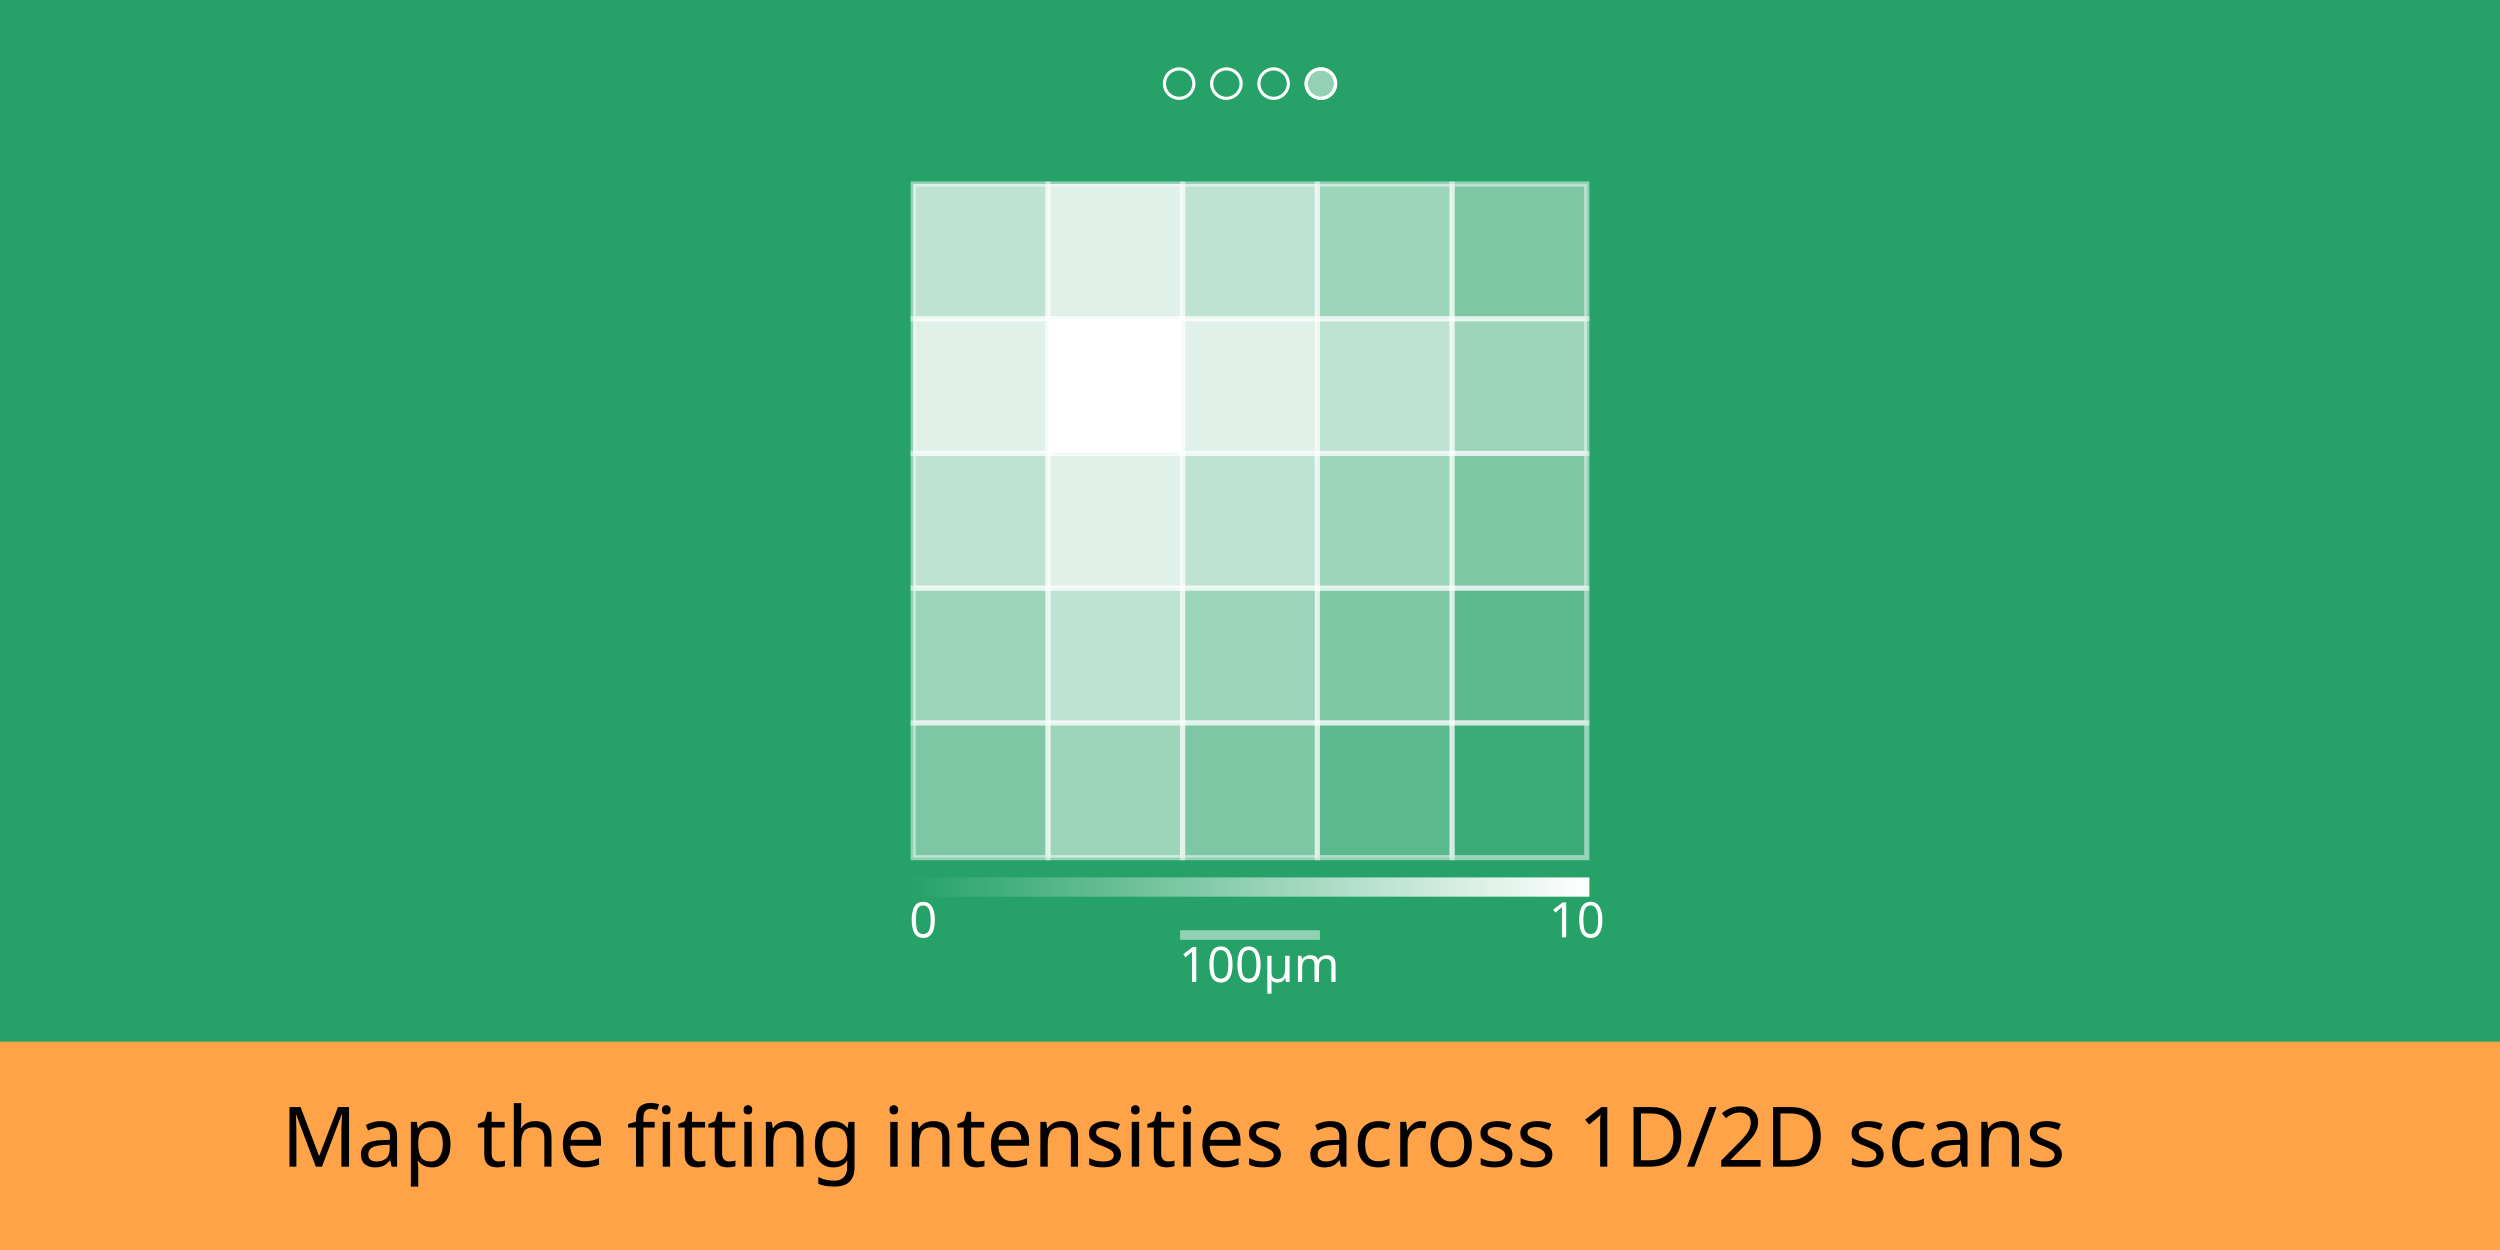
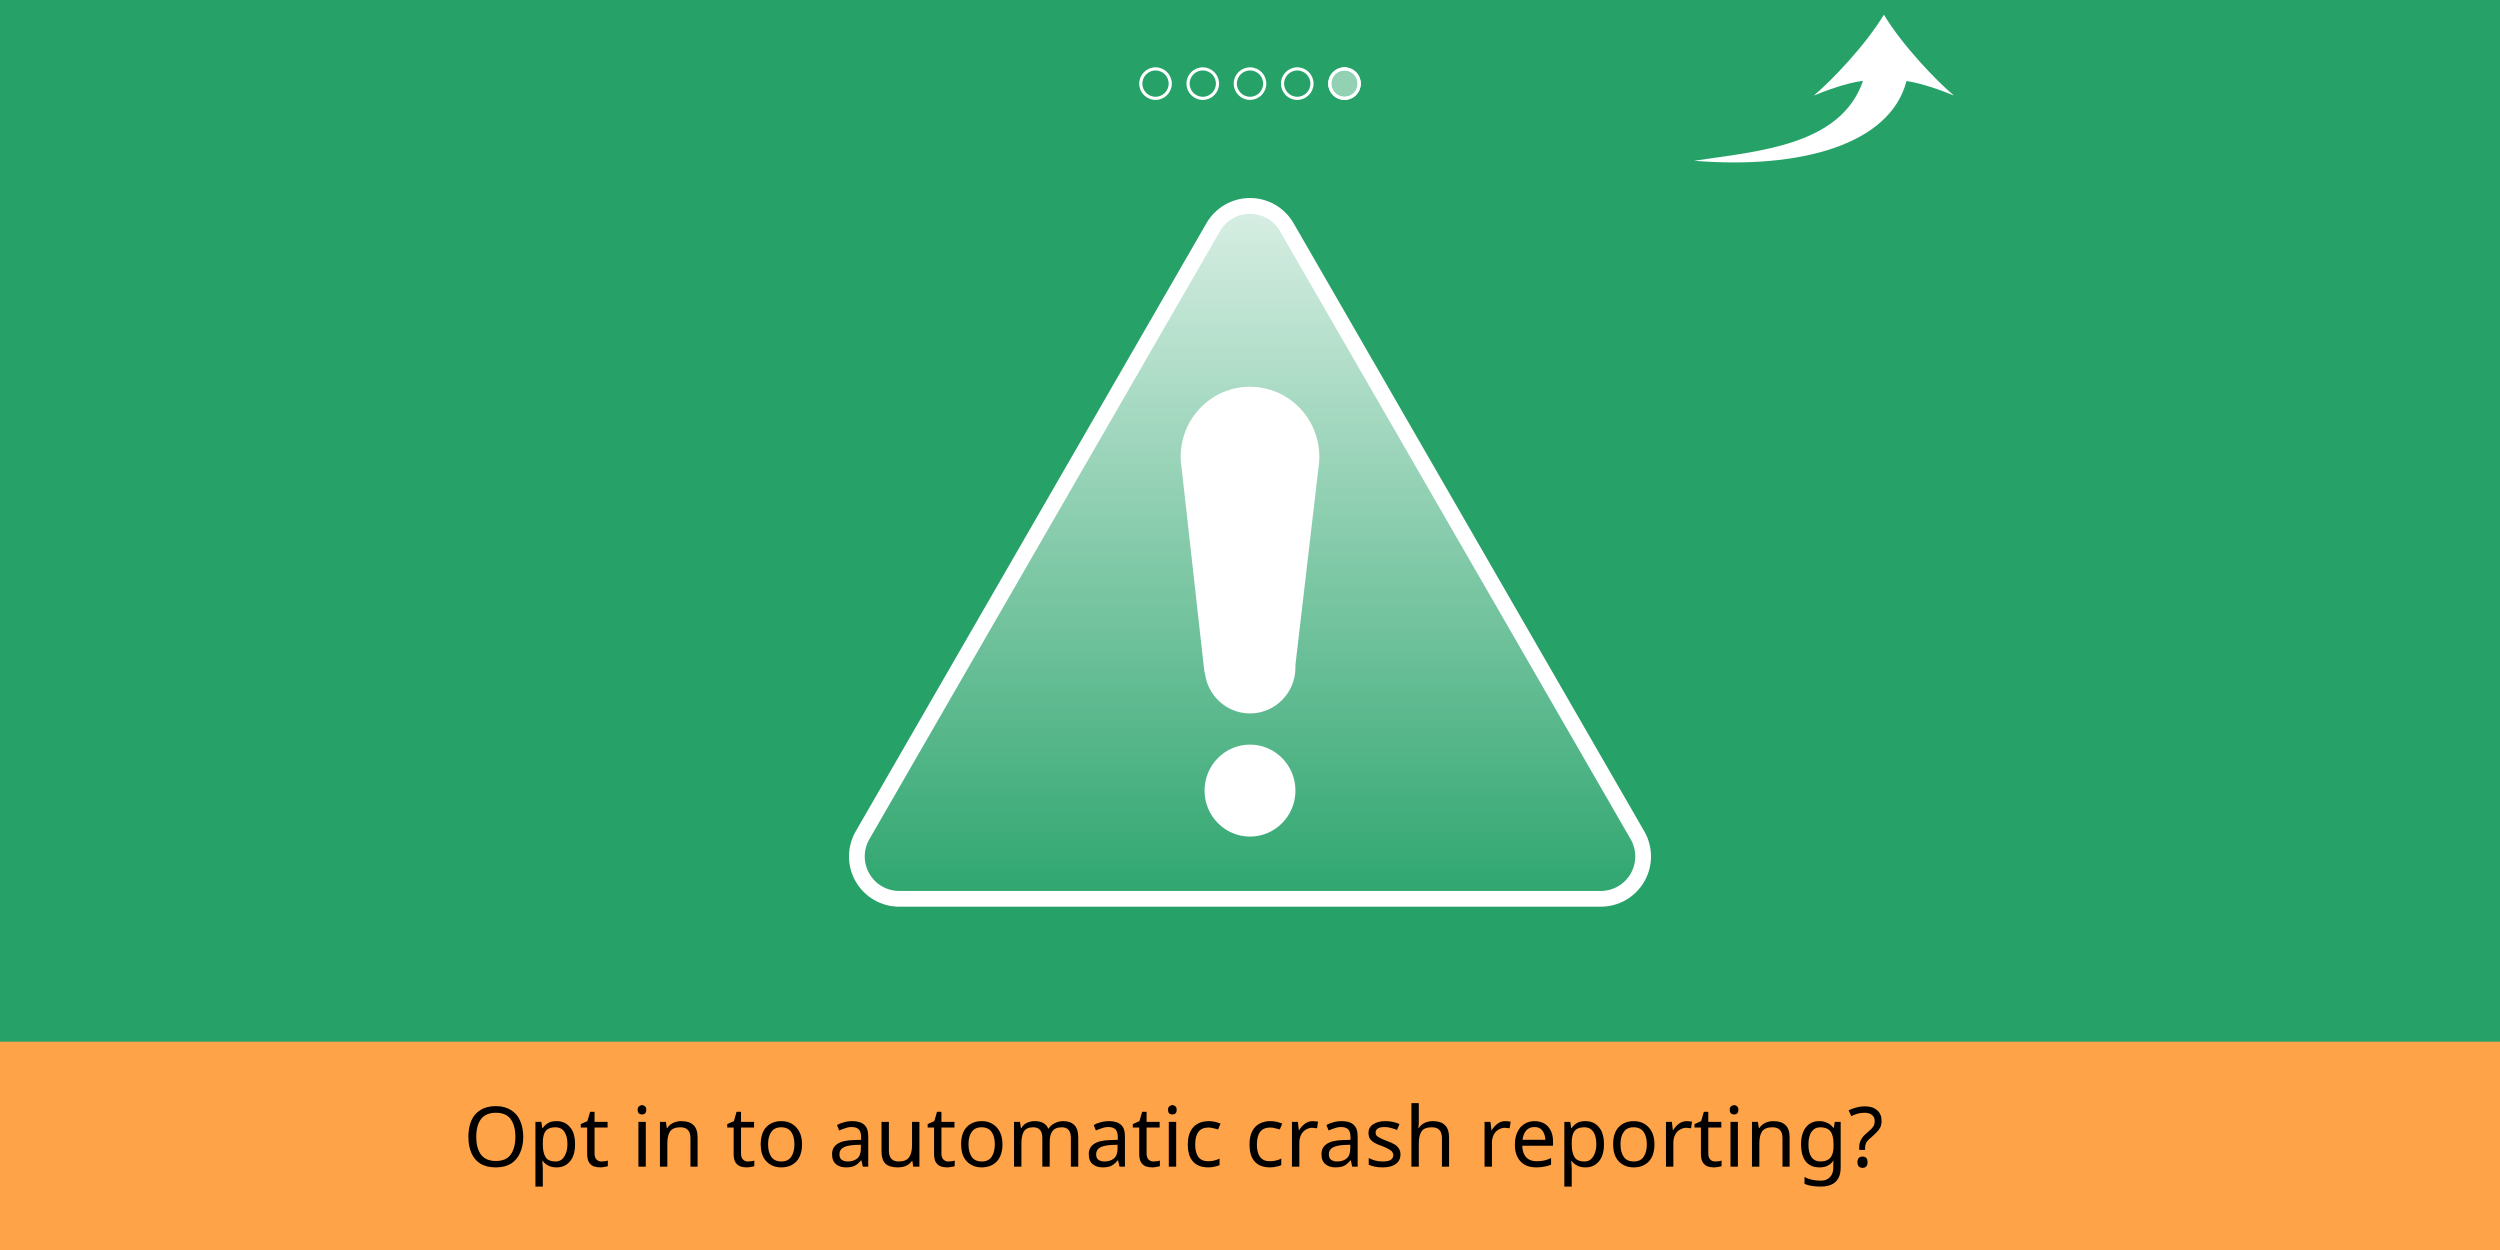
<svg xmlns="http://www.w3.org/2000/svg" xmlns:xlink="http://www.w3.org/1999/xlink" id="svg1922" version="1.1" viewBox="0 0 158.75 79.375" height="300" width="600">
  <defs id="defs1916">
+     <linearGradient id="linearGradient7721">
+       <stop style="stop-color:#ffffff;stop-opacity:1;" offset="0" id="stop7717" />
+       <stop style="stop-color:#ffffff;stop-opacity:0;" offset="1" id="stop7719" />
+     </linearGradient>
    <linearGradient id="linearGradient3663">
      <stop id="stop3659" offset="0" style="stop-color:#ffffff;stop-opacity:0" />
      <stop id="stop3661" offset="1" style="stop-color:#ffffff;stop-opacity:1" />
    </linearGradient>
    <linearGradient id="linearGradient3626">
      <stop id="stop3622" offset="0" style="stop-color:#ffffff;stop-opacity:1;" />
      <stop id="stop3624" offset="1" style="stop-color:#ffffff;stop-opacity:0;" />
    </linearGradient>
    <linearGradient id="linearGradient3451">
      <stop id="stop3447" offset="0" style="stop-color:#ffffff;stop-opacity:1;" />
      <stop id="stop3449" offset="1" style="stop-color:#ffffff;stop-opacity:0;" />
    </linearGradient>
    <marker style="overflow:visible" id="marker3283" refX="0.0" refY="0.0" orient="auto">
      <path transform="scale(0.4) translate(7.4, 1)" style="fill-rule:evenodd;stroke:#ffffff;stroke-width:1pt;stroke-opacity:1;fill:#ffffff;fill-opacity:1" d="M -2.5,-1.0 C -2.5,1.76 -4.74,4.0 -7.5,4.0 C -10.26,4.0 -12.5,1.76 -12.5,-1.0 C -12.5,-3.76 -10.26,-6.0 -7.5,-6.0 C -4.74,-6.0 -2.5,-3.76 -2.5,-1.0 z " id="path3281" />
    </marker>
    <marker style="overflow:visible" id="marker3243" refX="0.0" refY="0.0" orient="auto">
      <path transform="scale(0.4) translate(7.4, 1)" style="fill-rule:evenodd;stroke:#ffffff;stroke-width:1pt;stroke-opacity:1;fill:#ffffff;fill-opacity:1" d="M -2.5,-1.0 C -2.5,1.76 -4.74,4.0 -7.5,4.0 C -10.26,4.0 -12.5,1.76 -12.5,-1.0 C -12.5,-3.76 -10.26,-6.0 -7.5,-6.0 C -4.74,-6.0 -2.5,-3.76 -2.5,-1.0 z " id="path3241" />
    </marker>
    <marker style="overflow:visible" id="DotM" refX="0.0" refY="0.0" orient="auto">
      <path transform="scale(0.4) translate(7.4, 1)" style="fill-rule:evenodd;stroke:#ffffff;stroke-width:1pt;stroke-opacity:1;fill:#ffffff;fill-opacity:1" d="M -2.5,-1.0 C -2.5,1.76 -4.74,4.0 -7.5,4.0 C -10.26,4.0 -12.5,1.76 -12.5,-1.0 C -12.5,-3.76 -10.26,-6.0 -7.5,-6.0 C -4.74,-6.0 -2.5,-3.76 -2.5,-1.0 z " id="path3023" />
    </marker>
    <linearGradient id="linearGradient2833">
      <stop style="stop-color:#ffffff;stop-opacity:0.5" offset="0" id="stop2829" />
      <stop style="stop-color:#ffffff;stop-opacity:0;" offset="1" id="stop2831" />
    </linearGradient>
    <linearGradient gradientUnits="userSpaceOnUse" y2="227.822" x2="315.617" y1="38.998" x1="315.617" id="linearGradient2913" xlink:href="#CurveFill" gradientTransform="matrix(0.2645833,0,0,0.2645833,21.13813,-6.434541)" />
    <linearGradient id="CurveFill">
      <stop id="stop2907" offset="0" style="stop-color:#ffffff;stop-opacity:0.5" />
      <stop id="stop2909" offset="1" style="stop-color:#ffffff;stop-opacity:0;" />
    </linearGradient>
    <linearGradient xlink:href="#linearGradient2833" id="linearGradient2819" x1="54.747" y1="18.68" x2="54.747" y2="21.813" gradientUnits="userSpaceOnUse" gradientTransform="translate(-0.336596)" />
    <linearGradient xlink:href="#linearGradient2833" id="linearGradient2841" gradientUnits="userSpaceOnUse" gradientTransform="translate(-0.3365958,8.800001)" x1="54.747" y1="18.68" x2="54.747" y2="21.813" />
    <linearGradient y2="21.813" x2="54.747" y1="18.68" x1="54.747" gradientTransform="translate(-0.3365958,17.6)" gradientUnits="userSpaceOnUse" id="linearGradient2917" xlink:href="#linearGradient2833" />
    <linearGradient y2="21.813" x2="54.747" y1="18.68" x1="54.747" gradientTransform="translate(-0.3365958,26.4)" gradientUnits="userSpaceOnUse" id="linearGradient2921" xlink:href="#linearGradient2833" />
    <linearGradient gradientUnits="userSpaceOnUse" y2="50.298" x2="59.051" y1="3.675" x1="58.815" id="linearGradient3453" xlink:href="#linearGradient3451" />
    <linearGradient gradientTransform="translate(1.991128)" gradientUnits="userSpaceOnUse" y2="56.339" x2="76.309" y1="30.674" x1="76.309" id="linearGradient3628" xlink:href="#linearGradient3626" />
    <linearGradient gradientTransform="translate(1.991128)" gradientUnits="userSpaceOnUse" y2="56.339" x2="78.459" y1="37.315" x1="78.459" id="linearGradient3630" xlink:href="#linearGradient3626" />
    <linearGradient gradientTransform="translate(0,-1.870887)" gradientUnits="userSpaceOnUse" y2="54.628" x2="96.989" y1="54.628" x1="61.762" id="linearGradient3665" xlink:href="#linearGradient3663" />
+     <linearGradient xlink:href="#linearGradient7721" id="linearGradient7723" x1="56.38" y1="2.976" x2="56.38" y2="59.213" gradientUnits="userSpaceOnUse" gradientTransform="translate(1.950197,2.041544)" />
  </defs>
  <g style="display:inline" id="layer1">
    <rect style="fill:#26a269;fill-opacity:1;stroke-width:0.215" y="0" x="0" height="79.375" width="158.75" id="rect1924" />
    <text id="text2801" y="75.193" x="58.8" style="font-style:normal;font-weight:normal;font-size:10.583px;line-height:1.25;font-family:sans-serif;letter-spacing:0px;word-spacing:0px;fill:#000000;fill-opacity:1;stroke:none;stroke-width:0.265" xml:space="preserve">
      <tspan style="stroke-width:0.265" y="75.193" x="58.8" id="tspan2799" />
    </text>
  </g>
  <g id="layer5" style="display:inline">
    <rect style="fill:#26a269;fill-opacity:1;stroke:none;stroke-width:0.68" id="rect862" width="158.75" height="66.146" x="0" y="-66.146" transform="scale(1,-1)" />
  </g>
  <g style="display:inline" id="layer13">
-     <g transform="translate(3.641403)" id="g3945">
+     <g transform="translate(2.141491)" id="g3945">
      <circle style="opacity:1;fill:#ffffff;fill-opacity:0;stroke:#ffffff;stroke-width:0.2;stroke-linecap:round;stroke-linejoin:miter;stroke-miterlimit:4;stroke-dasharray:none;stroke-dashoffset:0;stroke-opacity:1;paint-order:normal" id="path3925" cx="71.234" cy="5.31" r="0.935" />
      <circle r="0.935" cy="5.31" cx="74.234" id="circle3933" style="opacity:1;fill:#ffffff;fill-opacity:0;stroke:#ffffff;stroke-width:0.2;stroke-linecap:round;stroke-linejoin:miter;stroke-miterlimit:4;stroke-dasharray:none;stroke-dashoffset:0;stroke-opacity:1;paint-order:normal" />
      <circle style="opacity:1;fill:#ffffff;fill-opacity:0;stroke:#ffffff;stroke-width:0.2;stroke-linecap:round;stroke-linejoin:miter;stroke-miterlimit:4;stroke-dasharray:none;stroke-dashoffset:0;stroke-opacity:1;paint-order:normal" id="circle3935" cx="77.234" cy="5.31" r="0.935" />
      <circle r="0.935" cy="5.31" cx="80.234" id="circle3937" style="opacity:1;fill:#ffffff;fill-opacity:0;stroke:#ffffff;stroke-width:0.2;stroke-linecap:round;stroke-linejoin:miter;stroke-miterlimit:4;stroke-dasharray:none;stroke-dashoffset:0;stroke-opacity:1;paint-order:normal" />
+       <circle r="0.935" cy="5.31" cx="83.233" id="circle10792" style="opacity:1;fill:#ffffff;fill-opacity:0;stroke:#ffffff;stroke-width:0.2;stroke-linecap:round;stroke-linejoin:miter;stroke-miterlimit:4;stroke-dasharray:none;stroke-dashoffset:0;stroke-opacity:1;paint-order:normal" />
    </g>
  </g>
  <g id="layer4" style="display:inline">
    <rect style="fill:#ffa348;fill-opacity:1;stroke:none;stroke-width:0.27" id="rect848" width="158.75" height="13.229" x="-1.2434498e-14" y="66.146" />
  </g>
  <g id="layer6" style="display:none">
    <g id="layer3">
      <text id="text2805" y="74.084" x="48.689" style="font-style:normal;font-weight:normal;font-size:5.292px;line-height:1.25;font-family:sans-serif;letter-spacing:0px;word-spacing:0px;fill:#000000;fill-opacity:1;stroke:none;stroke-width:0.265;stroke-opacity:1" xml:space="preserve">
        <tspan style="font-style:normal;font-variant:normal;font-weight:normal;font-stretch:normal;font-size:5.292px;font-family:Springsteel;-inkscape-font-specification:Springsteel;fill:#000000;fill-opacity:1;stroke:none;stroke-width:0.265;stroke-opacity:1" y="74.084" x="48.689" id="tspan2803">Click 'Next' to learn the basics</tspan>
      </text>
    </g>
    <g id="layer2" style="display:inline">
      <g id="g844" transform="translate(0,-6.614582)">
        <text xml:space="preserve" style="font-style:normal;font-weight:normal;font-size:14.111px;line-height:0;font-family:sans-serif;letter-spacing:0px;word-spacing:0px;fill:#000000;fill-opacity:1;stroke:none;stroke-width:0.265" x="105.926" y="33.629" id="text2771">
          <tspan id="tspan2769" x="105.926" y="33.629" style="font-style:normal;font-variant:normal;font-weight:300;font-stretch:normal;font-size:10.583px;line-height:1.25;font-family:Springsteel;-inkscape-font-specification:'Springsteel Light';text-align:center;text-anchor:middle;fill:#ffffff;fill-opacity:1;stroke-width:0.265">Welcome to</tspan>
          <tspan x="105.926" y="53.472" style="font-style:normal;font-variant:normal;font-weight:300;font-stretch:normal;font-size:21.167px;line-height:1;font-family:Springsteel;-inkscape-font-specification:'Springsteel Light';text-align:center;text-anchor:middle;fill:#ffffff;fill-opacity:1;stroke-width:0.265" id="tspan2773">Peakaboo</tspan>
        </text>
        <path style="fill:#ffffff;fill-opacity:1;fill-rule:evenodd;stroke:none;stroke-width:0.114" d="m 24.372,13.232 c -1.86,0.13 -2.994,1.883 -3.824,3.353 -2.281,4.488 -3.357,9.485 -4.458,14.37 -1.844,9.452 -5.74,24.634 0.364,30.739 6.104,6.104 26.433,5.765 32.199,0 5.765,-5.765 3.432,-14.328 2.183,-20.252 -0.976,-4.193 -1.936,-8.501 -4.033,-12.288 -0.78,-1.342 -2.054,-2.853 -3.777,-2.625 -2.069,0.224 -3.31,2.17 -4.153,3.872 -0.865,1.544 -1.37,3.39 -2.748,4.567 -0.433,0.359 -1.072,0.282 -1.37,-0.218 -1.543,-2.064 -2.203,-4.605 -3.064,-7.01 -1.399,-4.093 -2.408,-8.376 -4.415,-12.215 -0.618,-1.065 -1.508,-2.365 -2.903,-2.293 z" id="path909" />
      </g>
-       <path d="m 135.169,0.933 c -1.153,1.925 -3.344,4.213 -4.448,5.134 0.705,-0.288 2.086,-0.816 3.125,-0.932 -1.41,4.091 -6.571,4.458 -10.731,5.073 6.708,0.548 12.447,-1.006 13.489,-5.061 1.024,0.14 2.334,0.642 3.014,0.92 -1.104,-0.92 -3.295,-3.209 -4.448,-5.134 z" style="display:inline;fill:#ffa348;fill-opacity:1;stroke:none;stroke-width:0.265px;stroke-linecap:butt;stroke-linejoin:miter;stroke-opacity:1" id="path2786" />
-       <circle transform="translate(3.641403)" r="0.935" cy="5.31" cx="71.234" id="circle3956" style="display:inline;opacity:1;fill:#ffffff;fill-opacity:0.5;stroke:#ffffff;stroke-width:0.2;stroke-linecap:round;stroke-linejoin:miter;stroke-miterlimit:4;stroke-dasharray:none;stroke-dashoffset:0;stroke-opacity:1;paint-order:normal" />
+       <path d="m 135.169,0.933 c -1.153,1.925 -3.344,4.213 -4.448,5.134 0.705,-0.288 2.086,-0.816 3.125,-0.932 -1.41,4.091 -6.571,4.458 -10.731,5.073 6.708,0.548 12.447,-1.006 13.489,-5.061 1.024,0.14 2.334,0.642 3.014,0.92 -1.104,-0.92 -3.295,-3.209 -4.448,-5.134 z" style="display:inline;fill:#ffffff;fill-opacity:1;stroke:none;stroke-width:0.265px;stroke-linecap:butt;stroke-linejoin:miter;stroke-opacity:1" id="path2786" />
+       <circle r="0.935" cy="5.31" cx="73.375" id="circle3956" style="display:inline;opacity:1;fill:#ffffff;fill-opacity:0.5;stroke:#ffffff;stroke-width:0.2;stroke-linecap:round;stroke-linejoin:miter;stroke-miterlimit:4;stroke-dasharray:none;stroke-dashoffset:0;stroke-opacity:1;paint-order:normal" />
    </g>
  </g>
  <g id="layer7" style="display:none">
    <g id="layer8" style="display:inline">
      <text xml:space="preserve" style="font-style:normal;font-weight:normal;font-size:5.292px;line-height:1.25;font-family:sans-serif;text-align:center;letter-spacing:0px;word-spacing:0px;text-anchor:middle;display:inline;fill:#000000;fill-opacity:1;stroke:none;stroke-width:0.265;stroke-opacity:1" x="79.333" y="74.084" id="text881">
        <tspan id="tspan879" x="79.333" y="74.084" style="font-style:normal;font-variant:normal;font-weight:normal;font-stretch:normal;font-size:5.292px;font-family:Springsteel;-inkscape-font-specification:Springsteel;text-align:center;text-anchor:middle;fill:#000000;fill-opacity:1;stroke:none;stroke-width:0.265;stroke-opacity:1">Open CSV data or add file format support with plugins</tspan>
      </text>
    </g>
    <g style="display:inline" id="layer9">
      <g transform="matrix(1.329286,0,0,1.329286,-26.13797,-10.88606)" id="g3655">
        <text xml:space="preserve" style="font-style:normal;font-weight:normal;font-size:7.056px;line-height:1.25;font-family:sans-serif;letter-spacing:0px;word-spacing:0px;display:inline;fill:#ffffff;fill-opacity:0.5;stroke:none;stroke-width:0.265" x="53.991" y="21.095" id="text846">
          <tspan id="tspan844" x="53.991" y="21.095" style="font-style:normal;font-variant:normal;font-weight:bold;font-stretch:normal;font-size:5.292px;font-family:FreeMono;-inkscape-font-specification:'FreeMono Bold';font-variant-ligatures:normal;font-variant-caps:normal;font-variant-numeric:normal;font-variant-east-asian:normal;fill:#ffffff;fill-opacity:1;stroke-width:0.265">0, 1, 4, 8, 6, 2</tspan>
          <tspan x="53.991" y="29.915" style="font-style:normal;font-variant:normal;font-weight:bold;font-stretch:normal;font-size:5.292px;font-family:FreeMono;-inkscape-font-specification:'FreeMono Bold';font-variant-ligatures:normal;font-variant-caps:normal;font-variant-numeric:normal;font-variant-east-asian:normal;fill:#ffffff;fill-opacity:1;stroke-width:0.265" id="tspan848">0, 2, 3, 8, 7, 3</tspan>
          <tspan x="53.991" y="38.734" style="font-style:normal;font-variant:normal;font-weight:bold;font-stretch:normal;font-size:5.292px;font-family:FreeMono;-inkscape-font-specification:'FreeMono Bold';font-variant-ligatures:normal;font-variant-caps:normal;font-variant-numeric:normal;font-variant-east-asian:normal;fill:#ffffff;fill-opacity:1;stroke-width:0.265" id="tspan850">1, 5, 3, 7, 5, 1</tspan>
          <tspan x="53.991" y="47.554" style="font-style:normal;font-variant:normal;font-weight:bold;font-stretch:normal;font-size:5.292px;font-family:FreeMono;-inkscape-font-specification:'FreeMono Bold';font-variant-ligatures:normal;font-variant-caps:normal;font-variant-numeric:normal;font-variant-east-asian:normal;fill:#ffffff;fill-opacity:1;stroke-width:0.265" id="tspan852">3, 8, 4, 5, 2, 0</tspan>
        </text>
        <path id="path2809" d="m 54.542,22 c 0,0 6.606,-0.134 9.897,-0.4 3.312,-0.267 6.606,-0.735 9.897,-1.2 3.309,-0.468 6.558,-1.467 9.897,-1.6 3.307,-0.132 6.611,0.402 9.897,0.8 3.317,0.402 9.897,1.6 9.897,1.6 V 22 Z" style="opacity:1;fill:url(#linearGradient2819);fill-opacity:1;stroke:none;stroke-width:0.265;stroke-linecap:round;stroke-linejoin:round;stroke-miterlimit:4;stroke-dasharray:none;stroke-opacity:1" />
        <path style="opacity:1;fill:url(#linearGradient2841);fill-opacity:1;stroke:none;stroke-width:0.265;stroke-linecap:round;stroke-linejoin:round;stroke-miterlimit:4;stroke-dasharray:none;stroke-opacity:1" d="m 54.542,30.8 c 0,0 6.593,-0.6 9.897,-0.8 3.296,-0.2 6.619,-0.005 9.897,-0.4 3.341,-0.403 6.542,-1.733 9.897,-2 3.291,-0.262 6.612,0.069 9.897,0.4 3.325,0.335 9.897,1.6 9.897,1.6 v 1.2 z" id="path2839" />
        <path id="path2915" d="m 54.542,39.6 v -0.4 c 0,0 6.558,-1.467 9.897,-1.6 3.307,-0.132 6.59,0.932 9.897,0.8 3.339,-0.133 6.558,-1.467 9.897,-1.6 3.307,-0.132 6.611,0.402 9.897,0.8 3.317,0.402 9.897,1.6 9.897,1.6 v 0.4 z" style="opacity:1;fill:url(#linearGradient2917);fill-opacity:1;stroke:none;stroke-width:0.265;stroke-linecap:round;stroke-linejoin:round;stroke-miterlimit:4;stroke-dasharray:none;stroke-opacity:1" />
        <path style="opacity:1;fill:url(#linearGradient2921);fill-opacity:1;stroke:none;stroke-width:0.265;stroke-linecap:round;stroke-linejoin:round;stroke-miterlimit:4;stroke-dasharray:none;stroke-opacity:1" d="m 54.542,48.4 v -1.2 c 0,0 6.532,-1.934 9.897,-2 3.341,-0.065 6.561,1.4 9.897,1.6 3.296,0.198 6.598,-0.532 9.897,-0.4 3.32,0.133 6.59,0.866 9.897,1.2 3.293,0.333 9.897,0.8 9.897,0.8 v 0 z" id="path2919" />
      </g>
-       <circle style="display:inline;opacity:1;fill:#ffffff;fill-opacity:0.5;stroke:#ffffff;stroke-width:0.2;stroke-linecap:round;stroke-linejoin:miter;stroke-miterlimit:4;stroke-dasharray:none;stroke-dashoffset:0;stroke-opacity:1;paint-order:normal" id="circle3962" cx="77.875" cy="5.31" r="0.935" />
+       <circle style="display:inline;opacity:1;fill:#ffffff;fill-opacity:0.5;stroke:#ffffff;stroke-width:0.2;stroke-linecap:round;stroke-linejoin:miter;stroke-miterlimit:4;stroke-dasharray:none;stroke-dashoffset:0;stroke-opacity:1;paint-order:normal" id="circle3962" cx="76.375" cy="5.31" r="0.935" />
    </g>
  </g>
  <g id="layer10" style="display:none">
    <g id="layer11" style="display:inline">
      <text id="text908" y="74.084" x="79.333" style="font-style:normal;font-weight:normal;font-size:5.292px;line-height:1.25;font-family:sans-serif;text-align:center;letter-spacing:0px;word-spacing:0px;text-anchor:middle;display:inline;fill:#000000;fill-opacity:1;stroke:none;stroke-width:0.265;stroke-opacity:1" xml:space="preserve">
        <tspan style="font-style:normal;font-variant:normal;font-weight:normal;font-stretch:normal;font-size:5.292px;font-family:Springsteel;-inkscape-font-specification:Springsteel;text-align:center;text-anchor:middle;fill:#000000;fill-opacity:1;stroke:none;stroke-width:0.265;stroke-opacity:1" y="74.084" x="79.333" id="tspan906">Fit data with matching curves by element</tspan>
      </text>
      <path id="path3492" d="m 78.3,56.339 -5e-6,-25.665" style="fill:none;stroke:url(#linearGradient3628);stroke-width:0.5;stroke-linecap:round;stroke-linejoin:miter;stroke-miterlimit:4;stroke-dasharray:none;stroke-opacity:1" />
      <path id="path3494" d="M 80.45,56.339 V 37.315" style="fill:none;stroke:url(#linearGradient3630);stroke-width:0.5;stroke-linecap:round;stroke-linejoin:miter;stroke-miterlimit:4;stroke-dasharray:none;stroke-opacity:1" />
    </g>
    <g id="layer12" style="display:inline">
      <g id="g897" transform="translate(-25.3244,4.724704)">
        <path style="fill:none;stroke:#ffffff;stroke-width:0.265;stroke-linecap:round;stroke-linejoin:miter;stroke-miterlimit:4;stroke-dasharray:0.265, 0.795;stroke-dashoffset:0;stroke-opacity:1;marker-start:url(#marker3243);marker-mid:url(#DotM);marker-end:url(#marker3283)" d="m 38.801,47.778 9.412,3.591 9.412,-5.481 9.412,3.969 9.412,-19.277 9.412,10.282 9.412,-32.394 9.412,-5.481 9.412,7.997 9.412,23.186 9.412,7.182 9.412,-4.555 9.412,13.151 9.412,-3.629 9.412,7.371" id="path2833" />
        <path d="m 104.645,4.227 c -4.155,0.431 -6.132,4.897 -7.891,8.132 -3.37,6.765 -4.9,14.237 -7.673,21.22 -3.306,7.97 -9.686,14.794 -17.95,17.622 -3.779,1.427 -7.884,2.078 -11.816,2.538 30.257,-7.39e-4 60.512,-7.39e-4 90.769,0 -8.653,-0.774 -17.791,-3.666 -23.691,-10.475 -4.607,-5.091 -7.128,-11.603 -8.949,-18.121 -2.258,-6.689 -4.218,-13.89 -9.085,-19.221 -1.001,-0.949 -2.284,-1.739 -3.713,-1.693 z" style="fill:url(#linearGradient2913);fill-opacity:1;stroke:url(#linearGradient3453);stroke-width:1;stroke-linecap:butt;stroke-linejoin:miter;stroke-miterlimit:4;stroke-dasharray:none;stroke-opacity:1;paint-order:normal" id="path2837" />
      </g>
      <text id="text3634" y="29.213" x="77.396" style="font-size:4.233px;line-height:1.25;font-family:Springsteel;-inkscape-font-specification:Springsteel;letter-spacing:0px;word-spacing:0px;fill:#ffffff;fill-opacity:1;stroke-width:0.265" xml:space="preserve">
        <tspan style="font-size:4.233px;fill:#ffffff;fill-opacity:1;stroke-width:0.265" y="29.213" x="77.396" id="tspan3632">𝜶<tspan dy="0.87" id="tspan3636" style="font-size:2.822px">1</tspan>
        </tspan>
      </text>
      <text xml:space="preserve" style="font-size:4.233px;line-height:1.25;font-family:Springsteel;-inkscape-font-specification:Springsteel;letter-spacing:0px;word-spacing:0px;fill:#ffffff;fill-opacity:1;stroke-width:0.265" x="79.447" y="35.596" id="text3642">
        <tspan id="tspan3640" x="79.447" y="35.596" style="font-size:4.233px;fill:#ffffff;fill-opacity:1;stroke-width:0.265">𝜶<tspan dy="0.87" id="tspan3644" style="font-size:2.822px">2</tspan>
        </tspan>
      </text>
      <text id="text3922" y="20.221" x="76.419" style="font-size:0.706px;line-height:1.25;font-family:Springsteel;-inkscape-font-specification:Springsteel;letter-spacing:0px;word-spacing:0px;stroke:#ffffff;stroke-width:0.3;stroke-linecap:round;stroke-linejoin:miter;stroke-miterlimit:4;stroke-dasharray:none;stroke-opacity:1" xml:space="preserve">
        <tspan style="font-size:6.35px;fill:#ffffff;fill-opacity:1;stroke:#ffffff;stroke-width:0.3;stroke-linecap:round;stroke-linejoin:miter;stroke-miterlimit:4;stroke-dasharray:none;stroke-opacity:1" y="20.221" x="76.419" id="tspan3920">Fe</tspan>
      </text>
-       <circle r="0.935" cy="5.31" cx="80.875" id="circle3969" style="display:inline;opacity:1;fill:#ffffff;fill-opacity:0.5;stroke:#ffffff;stroke-width:0.2;stroke-linecap:round;stroke-linejoin:miter;stroke-miterlimit:4;stroke-dasharray:none;stroke-dashoffset:0;stroke-opacity:1;paint-order:normal" />
-     </g>
-   </g>
-   <g id="g956" style="display:inline">
+       <circle r="0.935" cy="5.31" cx="79.375" id="circle3969" style="display:inline;opacity:1;fill:#ffffff;fill-opacity:0.5;stroke:#ffffff;stroke-width:0.2;stroke-linecap:round;stroke-linejoin:miter;stroke-miterlimit:4;stroke-dasharray:none;stroke-dashoffset:0;stroke-opacity:1;paint-order:normal" />
+     </g>
+   </g>
+   <g id="g956" style="display:none">
    <g style="display:inline" id="g946">
      <text xml:space="preserve" style="font-style:normal;font-weight:normal;font-size:5.292px;line-height:1.25;font-family:sans-serif;text-align:center;letter-spacing:0px;word-spacing:0px;text-anchor:middle;display:inline;fill:#000000;fill-opacity:1;stroke:none;stroke-width:0.265;stroke-opacity:1" x="79.333" y="74.084" id="text944">
        <tspan id="tspan942" x="79.333" y="74.084" style="font-style:normal;font-variant:normal;font-weight:normal;font-stretch:normal;font-size:5.292px;font-family:Springsteel;-inkscape-font-specification:Springsteel;text-align:center;text-anchor:middle;fill:#000000;fill-opacity:1;stroke:none;stroke-width:0.265;stroke-opacity:1">Map the fitting intensities across 1D/2D scans</tspan>
      </text>
    </g>
    <g style="display:inline" id="g954">
      <g transform="matrix(1.223425,0,0,1.223425,-17.73433,-8.216473)" id="g3774" style="display:inline">
        <g transform="translate(29.93054,-0.3307324)" id="g888" style="display:inline">
          <rect style="fill:#ffffff;fill-opacity:0.7;stroke:#ffffff;stroke-width:0.265;stroke-opacity:0.5" id="rect2954" width="6.993" height="6.993" x="31.963" y="16.598" />
          <rect y="16.598" x="38.956" height="6.993" width="6.993" id="rect2956" style="fill:#ffffff;fill-opacity:0.85;stroke:#ffffff;stroke-width:0.265;stroke-opacity:0.5" />
          <rect style="fill:#ffffff;fill-opacity:0.7;stroke:#ffffff;stroke-width:0.265;stroke-opacity:0.5" id="rect2958" width="6.993" height="6.993" x="45.948" y="16.598" />
          <rect y="16.598" x="52.941" height="6.993" width="6.993" id="rect2960" style="fill:#ffffff;fill-opacity:0.55;stroke:#ffffff;stroke-width:0.265;stroke-opacity:0.5" />
          <rect style="fill:#ffffff;fill-opacity:0.4;stroke:#ffffff;stroke-width:0.265;stroke-opacity:0.5" id="rect2962" width="6.993" height="6.993" x="59.933" y="16.598" />
          <rect y="23.591" x="31.963" height="6.993" width="6.993" id="rect2976" style="fill:#ffffff;fill-opacity:0.85;stroke:#ffffff;stroke-width:0.265;stroke-opacity:0.5" />
          <rect style="fill:#ffffff;fill-opacity:1;stroke:#ffffff;stroke-width:0.265;stroke-opacity:0.5" id="rect2978" width="6.993" height="6.993" x="38.956" y="23.591" />
          <rect y="23.591" x="45.948" height="6.993" width="6.993" id="rect2980" style="fill:#ffffff;fill-opacity:0.85;stroke:#ffffff;stroke-width:0.265;stroke-opacity:0.5" />
          <rect style="fill:#ffffff;fill-opacity:0.7;stroke:#ffffff;stroke-width:0.265;stroke-opacity:0.5" id="rect2982" width="6.993" height="6.993" x="52.941" y="23.591" />
          <rect y="23.591" x="59.933" height="6.993" width="6.993" id="rect2984" style="fill:#ffffff;fill-opacity:0.55;stroke:#ffffff;stroke-width:0.265;stroke-opacity:0.5" />
          <rect style="fill:#ffffff;fill-opacity:0.7;stroke:#ffffff;stroke-width:0.265;stroke-opacity:0.5" id="rect2988" width="6.993" height="6.993" x="31.963" y="30.583" />
          <rect y="30.583" x="38.956" height="6.993" width="6.993" id="rect2990" style="fill:#ffffff;fill-opacity:0.85;stroke:#ffffff;stroke-width:0.265;stroke-opacity:0.5" />
          <rect style="fill:#ffffff;fill-opacity:0.7;stroke:#ffffff;stroke-width:0.265;stroke-opacity:0.5" id="rect2992" width="6.993" height="6.993" x="45.948" y="30.583" />
          <rect y="30.583" x="52.941" height="6.993" width="6.993" id="rect2994" style="fill:#ffffff;fill-opacity:0.55;stroke:#ffffff;stroke-width:0.265;stroke-opacity:0.5" />
          <rect style="fill:#ffffff;fill-opacity:0.4;stroke:#ffffff;stroke-width:0.265;stroke-opacity:0.5" id="rect2996" width="6.993" height="6.993" x="59.933" y="30.583" />
          <rect y="37.576" x="31.963" height="6.993" width="6.993" id="rect3000" style="fill:#ffffff;fill-opacity:0.55;stroke:#ffffff;stroke-width:0.265;stroke-opacity:0.5" />
          <rect style="fill:#ffffff;fill-opacity:0.7;stroke:#ffffff;stroke-width:0.265;stroke-opacity:0.5" id="rect3002" width="6.993" height="6.993" x="38.956" y="37.576" />
          <rect y="37.576" x="45.948" height="6.993" width="6.993" id="rect3004" style="fill:#ffffff;fill-opacity:0.55;stroke:#ffffff;stroke-width:0.265;stroke-opacity:0.5" />
          <rect style="fill:#ffffff;fill-opacity:0.4;stroke:#ffffff;stroke-width:0.265;stroke-opacity:0.5" id="rect3006" width="6.993" height="6.993" x="52.941" y="37.576" />
          <rect y="37.576" x="59.933" height="6.993" width="6.993" id="rect3008" style="fill:#ffffff;fill-opacity:0.25;stroke:#ffffff;stroke-width:0.265;stroke-opacity:0.5" />
          <rect style="fill:#ffffff;fill-opacity:0.4;stroke:#ffffff;stroke-width:0.265;stroke-opacity:0.5" id="rect3012" width="6.993" height="6.993" x="31.963" y="44.569" />
          <rect y="44.569" x="38.956" height="6.993" width="6.993" id="rect3014" style="fill:#ffffff;fill-opacity:0.55;stroke:#ffffff;stroke-width:0.265;stroke-opacity:0.5" />
          <rect style="fill:#ffffff;fill-opacity:0.4;stroke:#ffffff;stroke-width:0.265;stroke-opacity:0.5" id="rect3016" width="6.993" height="6.993" x="45.948" y="44.569" />
          <rect y="44.569" x="52.941" height="6.993" width="6.993" id="rect3018" style="fill:#ffffff;fill-opacity:0.25;stroke:#ffffff;stroke-width:0.265;stroke-opacity:0.5" />
-           <rect style="fill:#ffffff;fill-opacity:0.1;stroke:#ffffff;stroke-width:0.265;stroke-opacity:0.5" id="rect3020" width="6.993" height="6.993" x="59.933" y="44.569" />
+           <rect style="fill:#ffffff;fill-opacity:0.1;stroke:#ffffff;stroke-width:0.265;stroke-miterlimit:4;stroke-dasharray:none;stroke-opacity:0.5" id="rect3020" width="6.993" height="6.993" x="59.933" y="44.569" />
        </g>
        <path style="fill:none;stroke:url(#linearGradient3665);stroke-width:1;stroke-linecap:butt;stroke-linejoin:miter;stroke-miterlimit:4;stroke-dasharray:none;stroke-opacity:1" d="m 61.762,52.757 h 35.227" id="path3657" />
        <g id="g3693">
          <path id="path3667" d="m 75.747,55.248 h 7.257" style="fill:none;stroke:#ffffff;stroke-width:0.5;stroke-linecap:butt;stroke-linejoin:miter;stroke-miterlimit:4;stroke-dasharray:none;stroke-opacity:0.5" />
          <text id="text3671" y="57.683" x="75.678" style="font-size:1.275px;line-height:1.25;font-family:Springsteel;-inkscape-font-specification:Springsteel;letter-spacing:0px;word-spacing:0px;fill:#ffffff;fill-opacity:1;stroke:none;stroke-width:0.478;stroke-opacity:1" xml:space="preserve">
            <tspan style="font-size:2.551px;fill:#ffffff;fill-opacity:1;stroke:none;stroke-width:0.478;stroke-opacity:1" y="57.683" x="75.678" id="tspan3669">100μm</tspan>
          </text>
        </g>
        <text id="text3699" y="55.368" x="61.693" style="font-size:1.275px;line-height:1.25;font-family:Springsteel;-inkscape-font-specification:Springsteel;letter-spacing:0px;word-spacing:0px;fill:#ffffff;fill-opacity:1;stroke:none;stroke-width:0.478;stroke-opacity:1" xml:space="preserve">
          <tspan style="font-size:2.551px;fill:#ffffff;fill-opacity:1;stroke:none;stroke-width:0.478;stroke-opacity:1" y="55.368" x="61.693" id="tspan3697">0</tspan>
        </text>
        <text xml:space="preserve" style="font-size:1.275px;line-height:1.25;font-family:Springsteel;-inkscape-font-specification:Springsteel;letter-spacing:0px;word-spacing:0px;fill:#ffffff;fill-opacity:1;stroke:none;stroke-width:0.478;stroke-opacity:1" x="94.879" y="55.368" id="text3707">
          <tspan x="94.879" y="55.368" style="font-size:2.551px;fill:#ffffff;fill-opacity:1;stroke:none;stroke-width:0.478;stroke-opacity:1" id="tspan3709">10</tspan>
        </text>
      </g>
-       <circle style="display:inline;opacity:1;fill:#ffffff;fill-opacity:0.5;stroke:#ffffff;stroke-width:0.2;stroke-linecap:round;stroke-linejoin:miter;stroke-miterlimit:4;stroke-dasharray:none;stroke-dashoffset:0;stroke-opacity:1;paint-order:normal" id="circle3974" cx="83.875" cy="5.31" r="0.935" />
+       <circle style="display:inline;opacity:1;fill:#ffffff;fill-opacity:0.5;stroke:#ffffff;stroke-width:0.2;stroke-linecap:round;stroke-linejoin:miter;stroke-miterlimit:4;stroke-dasharray:none;stroke-dashoffset:0;stroke-opacity:1;paint-order:normal" id="circle3974" cx="82.375" cy="5.31" r="0.935" />
+     </g>
+   </g>
+   <g id="layer14" style="display:inline">
+     <g id="layer15" style="display:inline">
+       <text xml:space="preserve" style="font-style:normal;font-weight:normal;font-size:5.292px;line-height:1.25;font-family:sans-serif;text-align:center;letter-spacing:0px;word-spacing:0px;text-anchor:middle;display:inline;fill:#000000;fill-opacity:1;stroke:none;stroke-width:0.265;stroke-opacity:1" x="79.333" y="74.084" id="text977">
+         <tspan id="tspan975" x="79.333" y="74.084" style="font-style:normal;font-variant:normal;font-weight:normal;font-stretch:normal;font-size:5.292px;font-family:Springsteel;-inkscape-font-specification:Springsteel;text-align:center;text-anchor:middle;fill:#000000;fill-opacity:1;stroke:none;stroke-width:0.265;stroke-opacity:1">Opt in to automatic crash reporting?</tspan>
+       </text>
+     </g>
+     <g id="layer16" style="display:inline">
+       <g id="g12848" transform="translate(0,-1.875093)">
+         <path id="path6650" style="fill:url(#linearGradient7723);fill-opacity:1;fill-rule:evenodd;stroke:#ffffff;stroke-width:1;stroke-linecap:round;stroke-linejoin:round;stroke-miterlimit:4;stroke-dasharray:none;stroke-opacity:1" transform="translate(-1.950197,-0.1664516)" d="m 81.326,15.115 a 2.691,2.691 0 0 0 -2.332,1.348 l -22.273,38.619 a 2.691,2.691 0 0 0 2.332,4.035 h 44.545 a 2.691,2.691 0 0 0 2.332,-4.035 L 83.658,16.463 a 2.691,2.691 0 0 0 -2.332,-1.348 z" />
+         <g id="g9282" transform="matrix(0.5449685,0,0,0.5514241,104.6828,41.99859)" style="fill:#ffffff;fill-opacity:1;stroke-width:0.591;stroke-miterlimit:4;stroke-dasharray:none">
+           <path id="path7943" style="overflow:visible;fill:#ffffff;fill-opacity:1;stroke:#ffffff;stroke-width:0.591;stroke-linecap:round;stroke-linejoin:round;stroke-miterlimit:4;stroke-dasharray:none;stroke-opacity:1" d="m -41.439,18.278 a 5,5 0 0 1 -5,5 5,5 0 0 1 -5,-5 5,5 0 0 1 5,-5 5,5 0 0 1 5,5 z" />
+           <path id="circle8311" style="overflow:visible;fill:#ffffff;fill-opacity:1;stroke:#ffffff;stroke-width:2.234;stroke-linecap:round;stroke-linejoin:round;stroke-miterlimit:4;stroke-dasharray:none;stroke-opacity:1" d="m -175.518,-105.576 a 29.425,29.425 0 0 0 -29.426,29.424 29.425,29.425 0 0 0 0.459,5.066 L -194.5,17.207 h 0.172 a 18.898,18.898 0 0 0 18.811,17.184 18.898,18.898 0 0 0 18.898,-18.896 18.898,18.898 0 0 0 -0.029,-1.029 l 10.152,-85.773 a 29.425,29.425 0 0 0 0.404,-4.844 29.425,29.425 0 0 0 -29.426,-29.424 z" transform="scale(0.2645833)" />
+         </g>
+       </g>
+       <path d="m 119.626,0.933 c -1.153,1.925 -3.344,4.213 -4.448,5.134 0.705,-0.288 2.086,-0.816 3.125,-0.932 -1.41,4.091 -6.571,4.458 -10.731,5.073 6.708,0.548 12.447,-1.006 13.489,-5.061 1.024,0.14 2.334,0.642 3.014,0.92 -1.104,-0.92 -3.295,-3.209 -4.448,-5.134 z" style="display:inline;fill:#ffffff;fill-opacity:1;stroke:none;stroke-width:0.265px;stroke-linecap:butt;stroke-linejoin:miter;stroke-opacity:1" id="path12018" />
+     </g>
+     <g id="layer17">
+       <circle style="display:inline;opacity:1;fill:#ffffff;fill-opacity:0.5;stroke:#ffffff;stroke-width:0.2;stroke-linecap:round;stroke-linejoin:miter;stroke-miterlimit:4;stroke-dasharray:none;stroke-dashoffset:0;stroke-opacity:1;paint-order:normal" id="circle10786" cx="85.375" cy="5.31" r="0.935" />
    </g>
  </g>
</svg>
